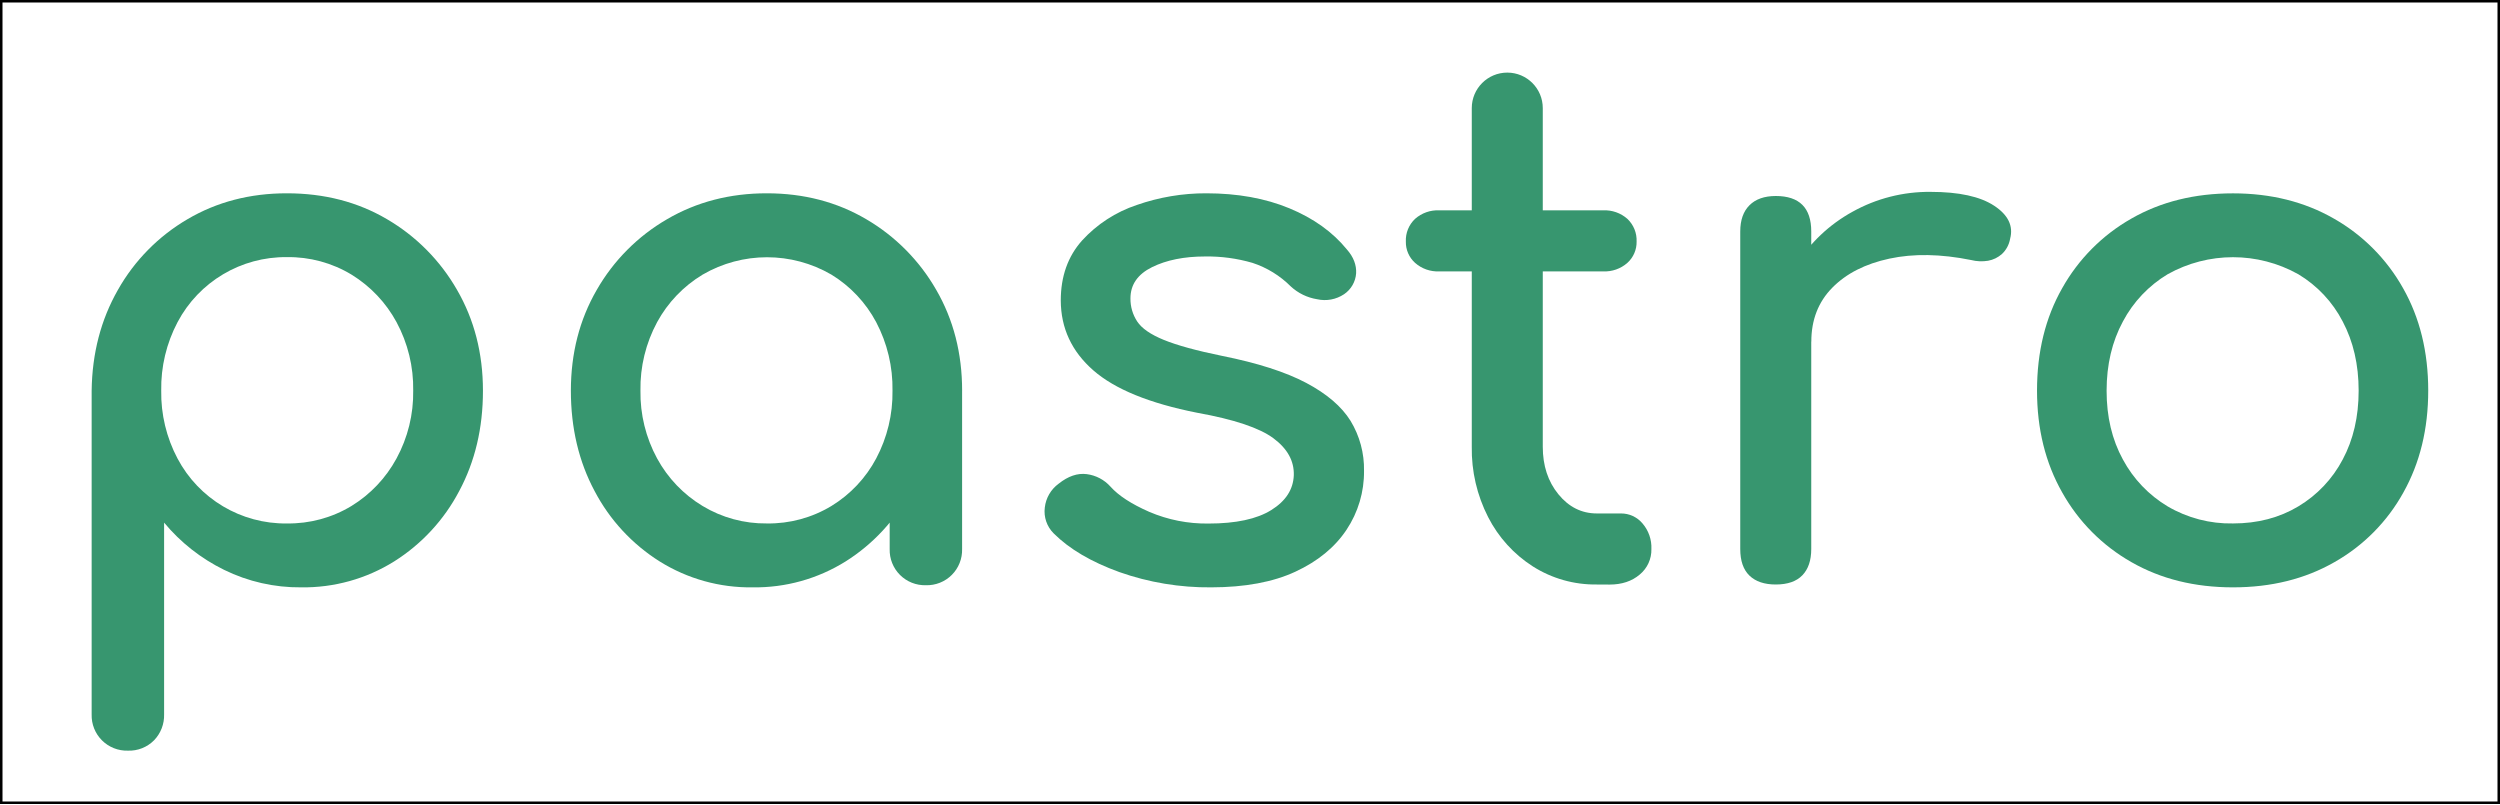
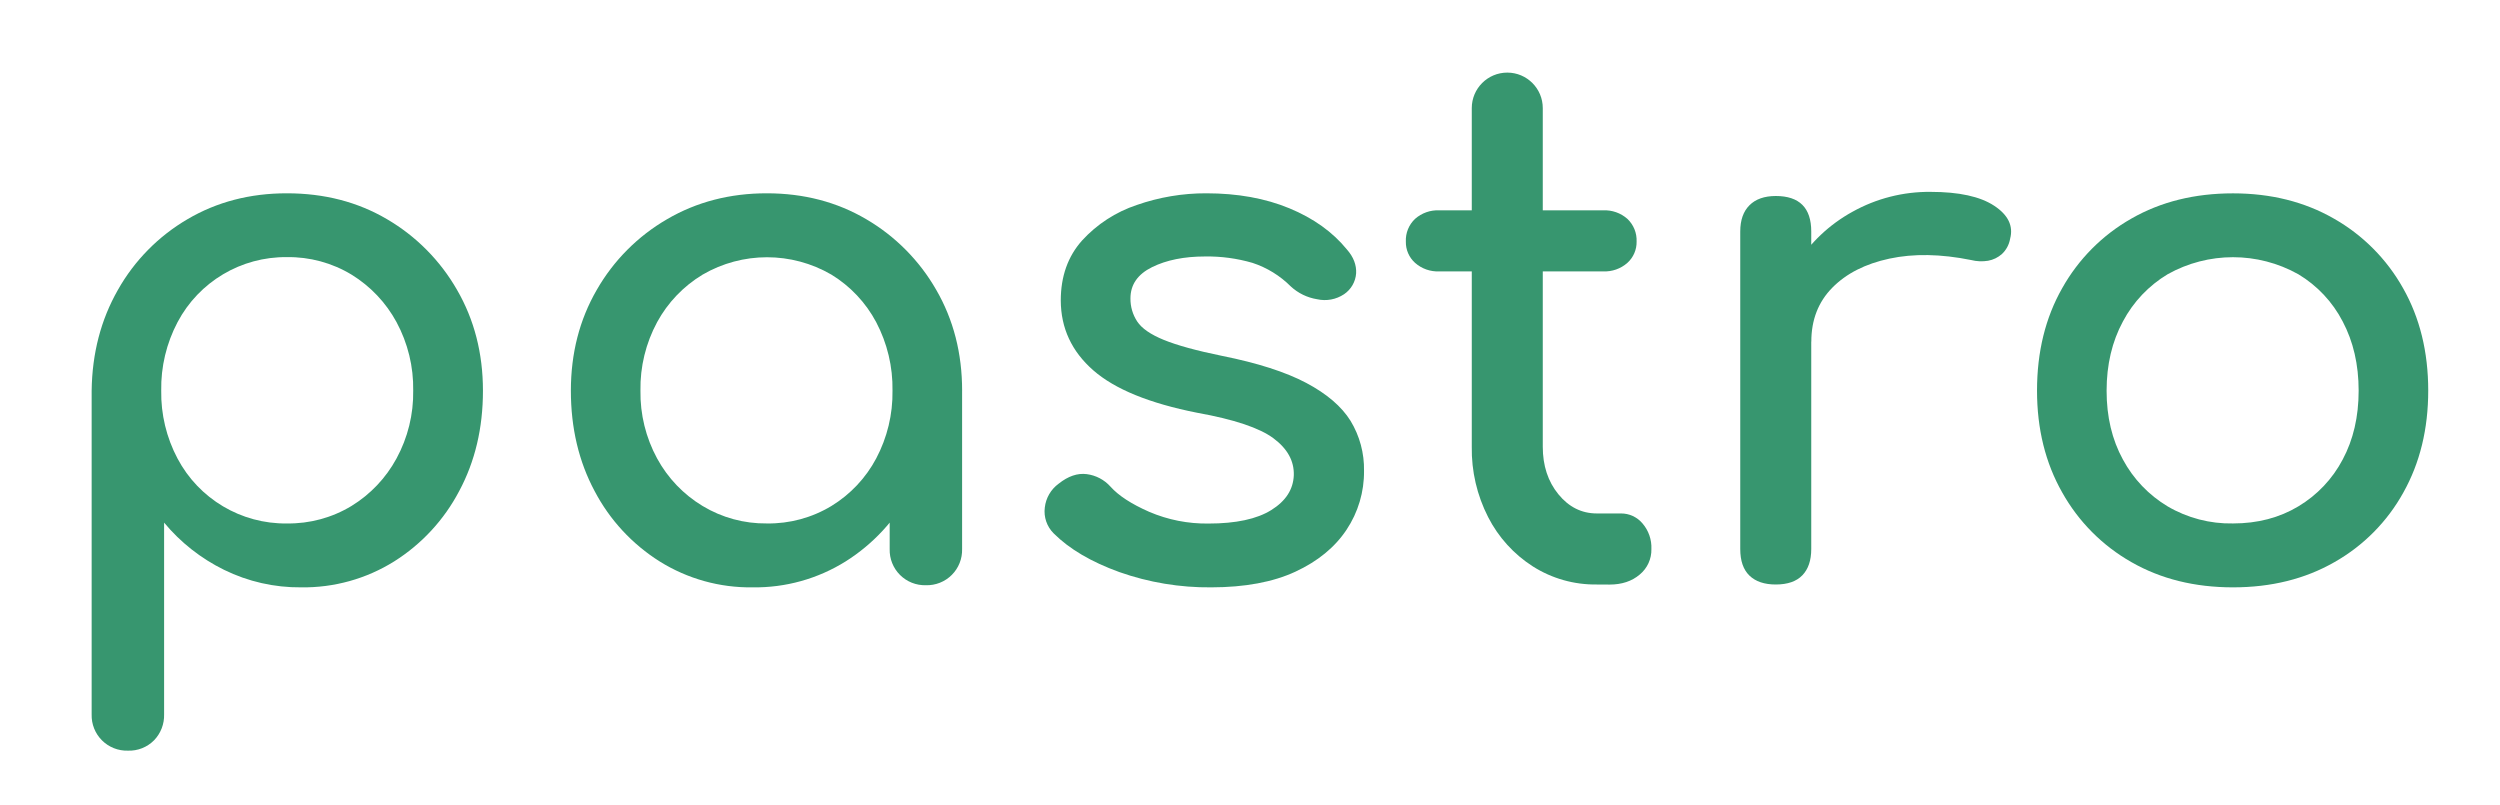
<svg xmlns="http://www.w3.org/2000/svg" id="Layer_1" data-name="Layer 1" viewBox="0 0 1000 321.6">
  <defs>
    <style>.cls-1{fill:#37966f;}</style>
  </defs>
  <path id="O" class="cls-1" d="M893.19,577.94q-23,0-40.61-10.08A73,73,0,0,1,824.89,540q-10.08-17.74-10.08-40.75,0-23.28,10.08-41a73.07,73.07,0,0,1,27.69-27.83q17.61-10.08,40.61-10.08,22.72,0,40.33,10.08a73.07,73.07,0,0,1,27.69,27.83q10.08,17.76,10.08,41,0,23-9.94,40.75a72,72,0,0,1-27.55,27.84Q916.19,577.94,893.19,577.94Zm0-25.56q14.77,0,26.13-6.82a47.66,47.66,0,0,0,17.75-18.74q6.39-11.93,6.39-27.55t-6.39-27.69a47.47,47.47,0,0,0-17.75-18.89,53.52,53.52,0,0,0-52.25,0,48.46,48.46,0,0,0-17.9,18.89q-6.52,12.07-6.53,27.69t6.53,27.55a48.67,48.67,0,0,0,17.9,18.74A49.71,49.71,0,0,0,893.19,552.38Z" transform="translate(0 -343)" />
  <path id="R" class="cls-1" d="M710.3,576.8q-6.82,0-10.51-3.55T696.1,562.6v-127q0-6.81,3.69-10.5t10.51-3.7q7.1,0,10.65,3.55t3.55,10.65v127q0,6.82-3.55,10.51T710.3,576.8ZM710,479.67a56.74,56.74,0,0,1,8.38-30.53A61.36,61.36,0,0,1,741,427.7a62.87,62.87,0,0,1,31.24-7.95q17,0,25.42,5.54t6.39,13.2a10.9,10.9,0,0,1-3.27,6.11,11.31,11.31,0,0,1-5.54,2.7,16.74,16.74,0,0,1-6.81-.29q-18.18-3.67-32.66-.56t-22.86,11.64q-8.39,8.52-8.38,21.58Z" transform="translate(0 -343)" />
  <path id="T" class="cls-1" d="M575.69,451.56a13.68,13.68,0,0,1-9.66-3.41,11.11,11.11,0,0,1-3.69-8.52,11.77,11.77,0,0,1,3.69-9.09,13.68,13.68,0,0,1,9.66-3.41h65.6a13.7,13.7,0,0,1,9.66,3.41,11.81,11.81,0,0,1,3.69,9.09,11.14,11.14,0,0,1-3.69,8.52,13.7,13.7,0,0,1-9.66,3.41Zm63,125.24a46.51,46.51,0,0,1-25.56-7.24,50.84,50.84,0,0,1-17.89-19.74,59.69,59.69,0,0,1-6.53-28.11V386.24a14.2,14.2,0,1,1,28.4,0V521.71q0,11.35,6.25,19t15.33,7.67h9.66a11.18,11.18,0,0,1,8.66,4,14.76,14.76,0,0,1,3.55,10.22,12.81,12.81,0,0,1-4.68,10.23q-4.7,4-12.07,4Z" transform="translate(0 -343)" />
  <path id="S" class="cls-1" d="M484.52,577.94a107.28,107.28,0,0,1-36.78-6.11q-16.89-6.11-26.27-15.48A12.36,12.36,0,0,1,417.92,546a13.68,13.68,0,0,1,5.54-9.52q5.69-4.53,11.22-3.83a15.35,15.35,0,0,1,9.51,5q4.83,5.4,15.48,10.08a58.19,58.19,0,0,0,23.72,4.69q16.46,0,25.13-5.4t9-13.91q.27-8.52-8.1-14.77t-30.53-10.23q-28.68-5.67-41.6-17T424.31,463.2q0-14.47,8.52-24A51.78,51.78,0,0,1,454.7,425a83.53,83.53,0,0,1,27.83-4.68q18.75,0,33.23,6t23,16.47c2.65,3,3.87,6.21,3.69,9.52a11,11,0,0,1-4.83,8.38,13.92,13.92,0,0,1-10.79,2,20.22,20.22,0,0,1-10.51-5.11A38.68,38.68,0,0,0,501,448.15a64.38,64.38,0,0,0-19-2.56q-12.51,0-21.16,4.26t-8.66,12.5a16.44,16.44,0,0,0,2.69,9.23q2.7,4.13,10.65,7.38t23.29,6.39q21.3,4.26,33.66,10.8t17.75,15.19a37.15,37.15,0,0,1,5.39,20,41.72,41.72,0,0,1-7,23.57q-7,10.52-20.44,16.76T484.52,577.94Z" transform="translate(0 -343)" />
  <path id="A" class="cls-1" d="M301.06,577.94a68.3,68.3,0,0,1-37.2-10.37,73.67,73.67,0,0,1-26-28.11q-9.51-17.76-9.51-40.19t10.36-40.33a76.77,76.77,0,0,1,28.12-28.26q17.75-10.37,39.9-10.36t39.76,10.36a77.15,77.15,0,0,1,28,28.26q10.36,17.9,10.36,40.33H373.77q0,22.44-9.52,40.19a73.72,73.72,0,0,1-26,28.11A68.35,68.35,0,0,1,301.06,577.94Zm5.68-25.56a48.49,48.49,0,0,0,25.85-7,49.52,49.52,0,0,0,17.89-19A56.07,56.07,0,0,0,357,499.27a56.74,56.74,0,0,0-6.53-27.41,49.56,49.56,0,0,0-17.89-19,51.21,51.21,0,0,0-51.55,0,50.21,50.21,0,0,0-18.18,19,55.71,55.71,0,0,0-6.67,27.41,55,55,0,0,0,6.67,27.12,50.17,50.17,0,0,0,18.18,19A48.67,48.67,0,0,0,306.74,552.38Zm63.62,24.71a14.09,14.09,0,0,1-14.49-14.49V519.15l5.4-30.1,23.57,10.22V562.6a14.09,14.09,0,0,1-14.48,14.49Z" transform="translate(0 -343)" />
  <path id="P" class="cls-1" d="M51.15,643.26a14.09,14.09,0,0,1-14.49-14.49V499.27q.29-22.42,10.51-40.33A76,76,0,0,1,75,430.68q17.61-10.37,39.76-10.36,22.44,0,40.05,10.36a77.13,77.13,0,0,1,28,28.26q10.36,17.9,10.37,40.33t-9.52,40.19a73.72,73.72,0,0,1-26,28.11,68.35,68.35,0,0,1-37.21,10.37,68.46,68.46,0,0,1-30.81-7,73,73,0,0,1-24-18.89v76.68a14.34,14.34,0,0,1-4,10.37A14,14,0,0,1,51.15,643.26Zm63.61-90.88a48.49,48.49,0,0,0,25.85-7,50.55,50.55,0,0,0,18-19,55,55,0,0,0,6.67-27.12,55.71,55.71,0,0,0-6.67-27.41,50.59,50.59,0,0,0-18-19,48.49,48.49,0,0,0-25.85-7,48.85,48.85,0,0,0-43.73,26,56.63,56.63,0,0,0-6.54,27.41A56,56,0,0,0,71,526.39a48.83,48.83,0,0,0,43.73,26Z" transform="translate(0 -343)" />
-   <path d="M999,344V663.6H1V344H999m1-1H0V664.6H1000V343Z" transform="translate(0 -343)" />
</svg>
